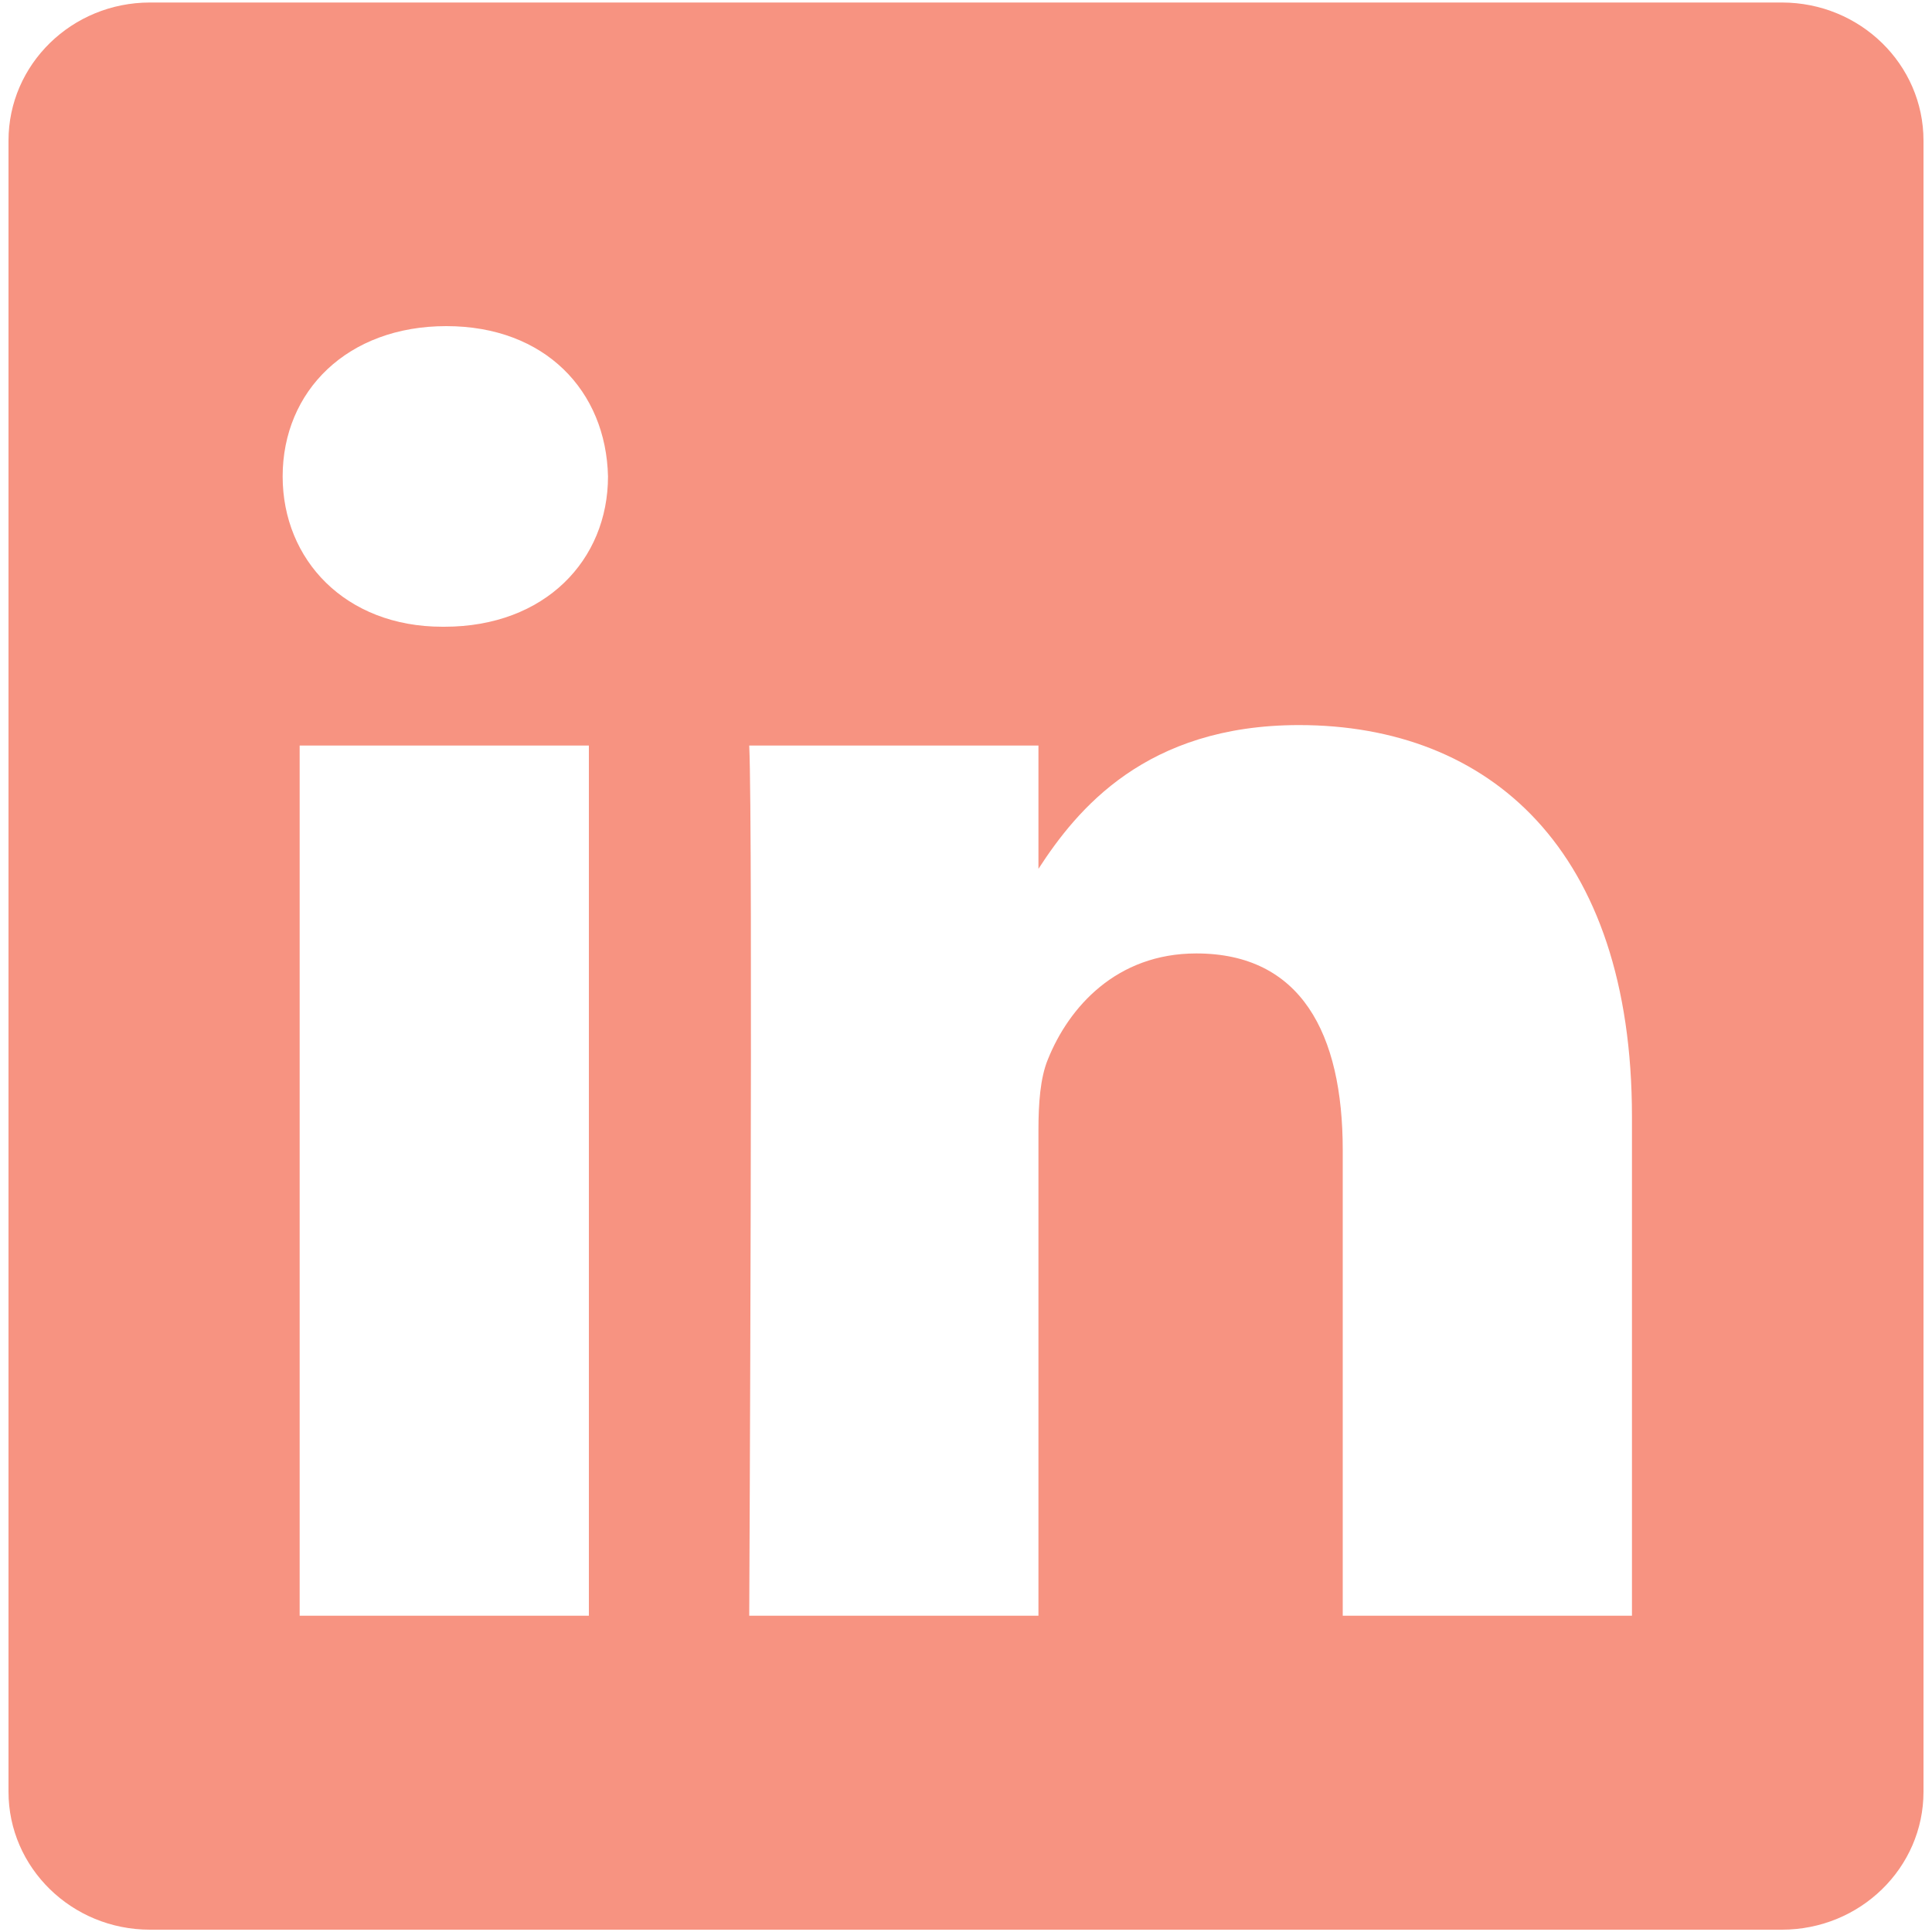
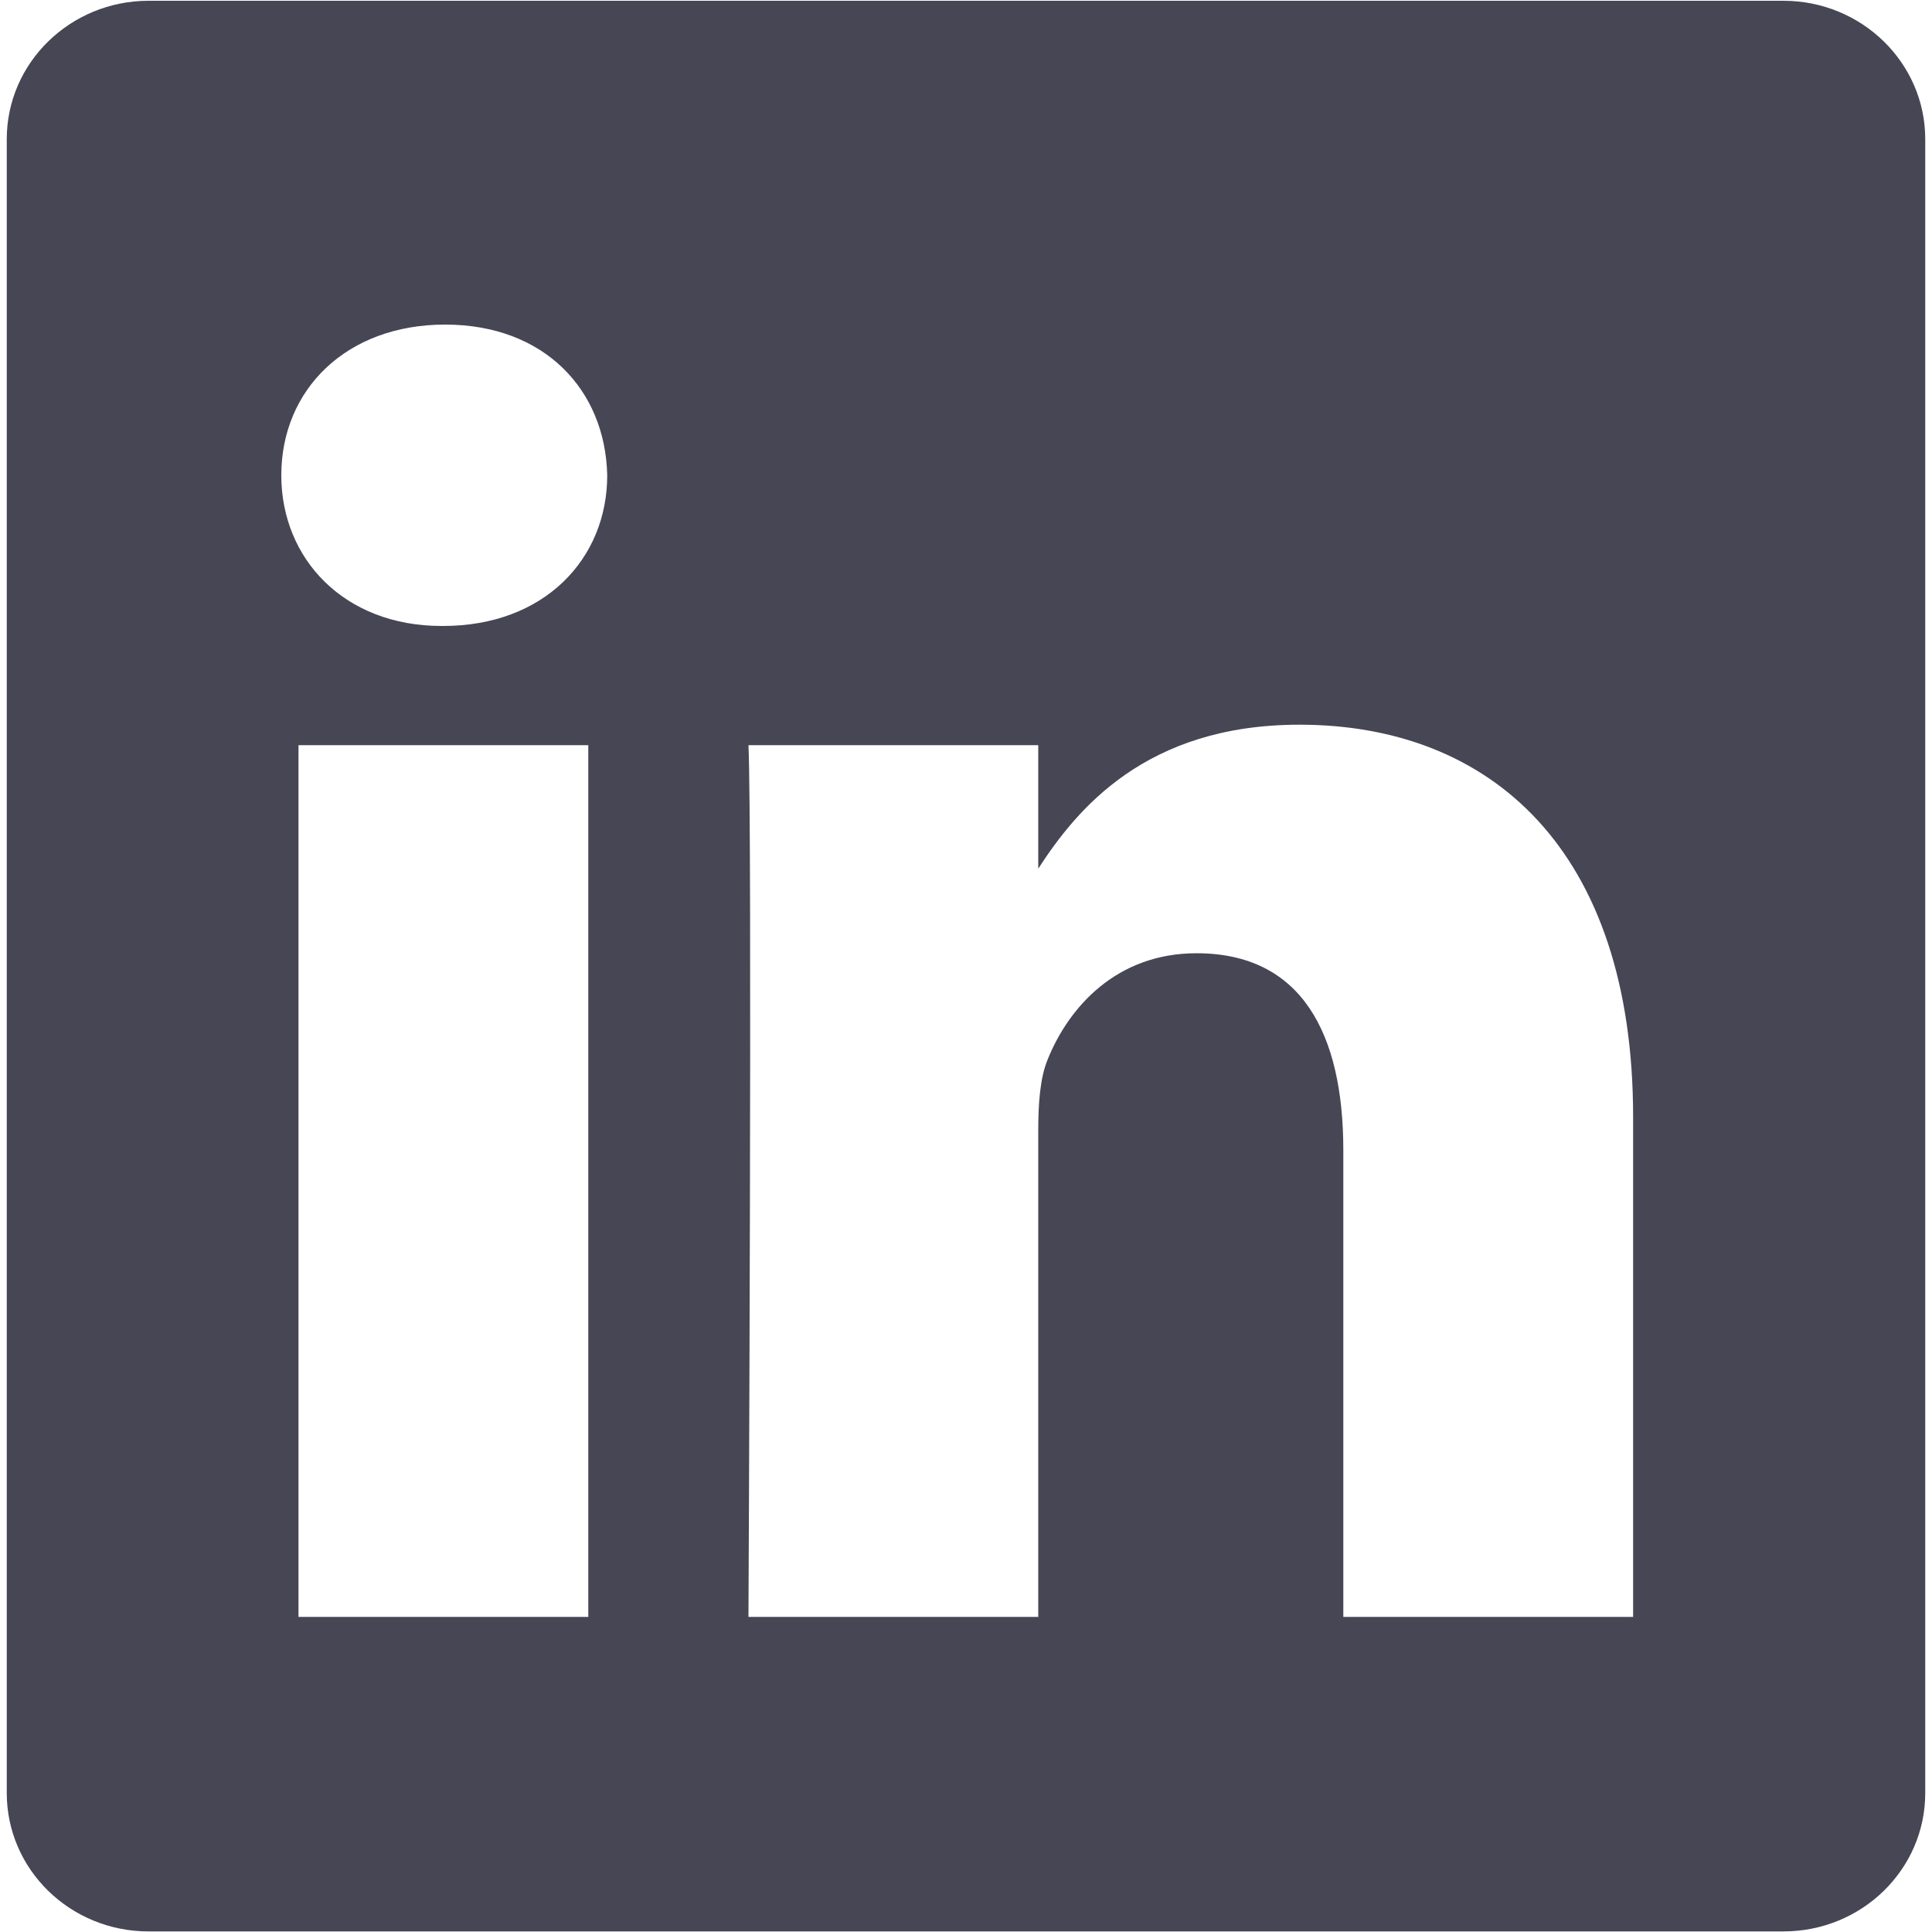
<svg xmlns="http://www.w3.org/2000/svg" width="10" height="10">
  <g>
    <rect fill="none" id="canvas_background" height="12" width="12" y="-1" x="-1" />
  </g>
  <g>
    <path id="svg_2" d="m30.071,27.101l0,-0.077c-0.016,0.026 -0.033,0.052 -0.05,0.077l0.05,0z" />
-     <path fill="#f79381" stroke="null" id="svg_3" d="m9.223,0.013l-8.447,0c-0.404,0 -0.732,0.32 -0.732,0.715l0,8.546c0,0.394 0.328,0.714 0.732,0.714l8.447,0c0.405,0 0.733,-0.32 0.733,-0.714l0,-8.546c0,-0.395 -0.328,-0.715 -0.733,-0.715zm-6.175,8.35l-1.497,0l0,-4.504l1.497,0l0,4.504zm-0.748,-5.119l-0.01,0c-0.502,0 -0.827,-0.346 -0.827,-0.778c0,-0.442 0.335,-0.778 0.847,-0.778c0.512,0 0.827,0.336 0.837,0.778c0,0.432 -0.325,0.778 -0.847,0.778zm6.147,5.119l-1.497,0l0,-2.41c0,-0.605 -0.217,-1.018 -0.758,-1.018c-0.414,0 -0.66,0.279 -0.768,0.548c-0.04,0.096 -0.049,0.23 -0.049,0.365l0,2.515l-1.497,0c0,0 0.02,-4.082 0,-4.504l1.497,0l0,0.638c0.199,-0.307 0.555,-0.744 1.349,-0.744c0.985,0 1.723,0.644 1.723,2.027l0,2.583l-0,0z" />
+     <path fill="#464655" stroke="null" id="svg_3" d="m9.231,0.004l-8.462,0c-0.405,0 -0.734,0.321 -0.734,0.716l0,8.561c0,0.395 0.328,0.716 0.734,0.716l8.462,0c0.406,0 0.734,-0.321 0.734,-0.716l0,-8.561c0,-0.395 -0.329,-0.716 -0.734,-0.716zm-6.186,8.365l-1.5,0l0,-4.512l1.5,0l0,4.512zm-0.75,-5.129l-0.01,0c-0.503,0 -0.829,-0.347 -0.829,-0.78c0,-0.443 0.336,-0.78 0.848,-0.78c0.513,0 0.829,0.337 0.839,0.78c0,0.433 -0.326,0.78 -0.849,0.78zm6.158,5.129l-1.5,0l0,-2.415c0,-0.606 -0.217,-1.02 -0.76,-1.02c-0.414,0 -0.661,0.279 -0.77,0.549c-0.04,0.096 -0.049,0.231 -0.049,0.366l0,2.52l-1.5,0c0,0 0.02,-4.089 0,-4.512l1.5,0l0,0.639c0.199,-0.307 0.556,-0.745 1.352,-0.745c0.987,0 1.727,0.645 1.727,2.031l0,2.588l-0,0z" />
  </g>
</svg>
